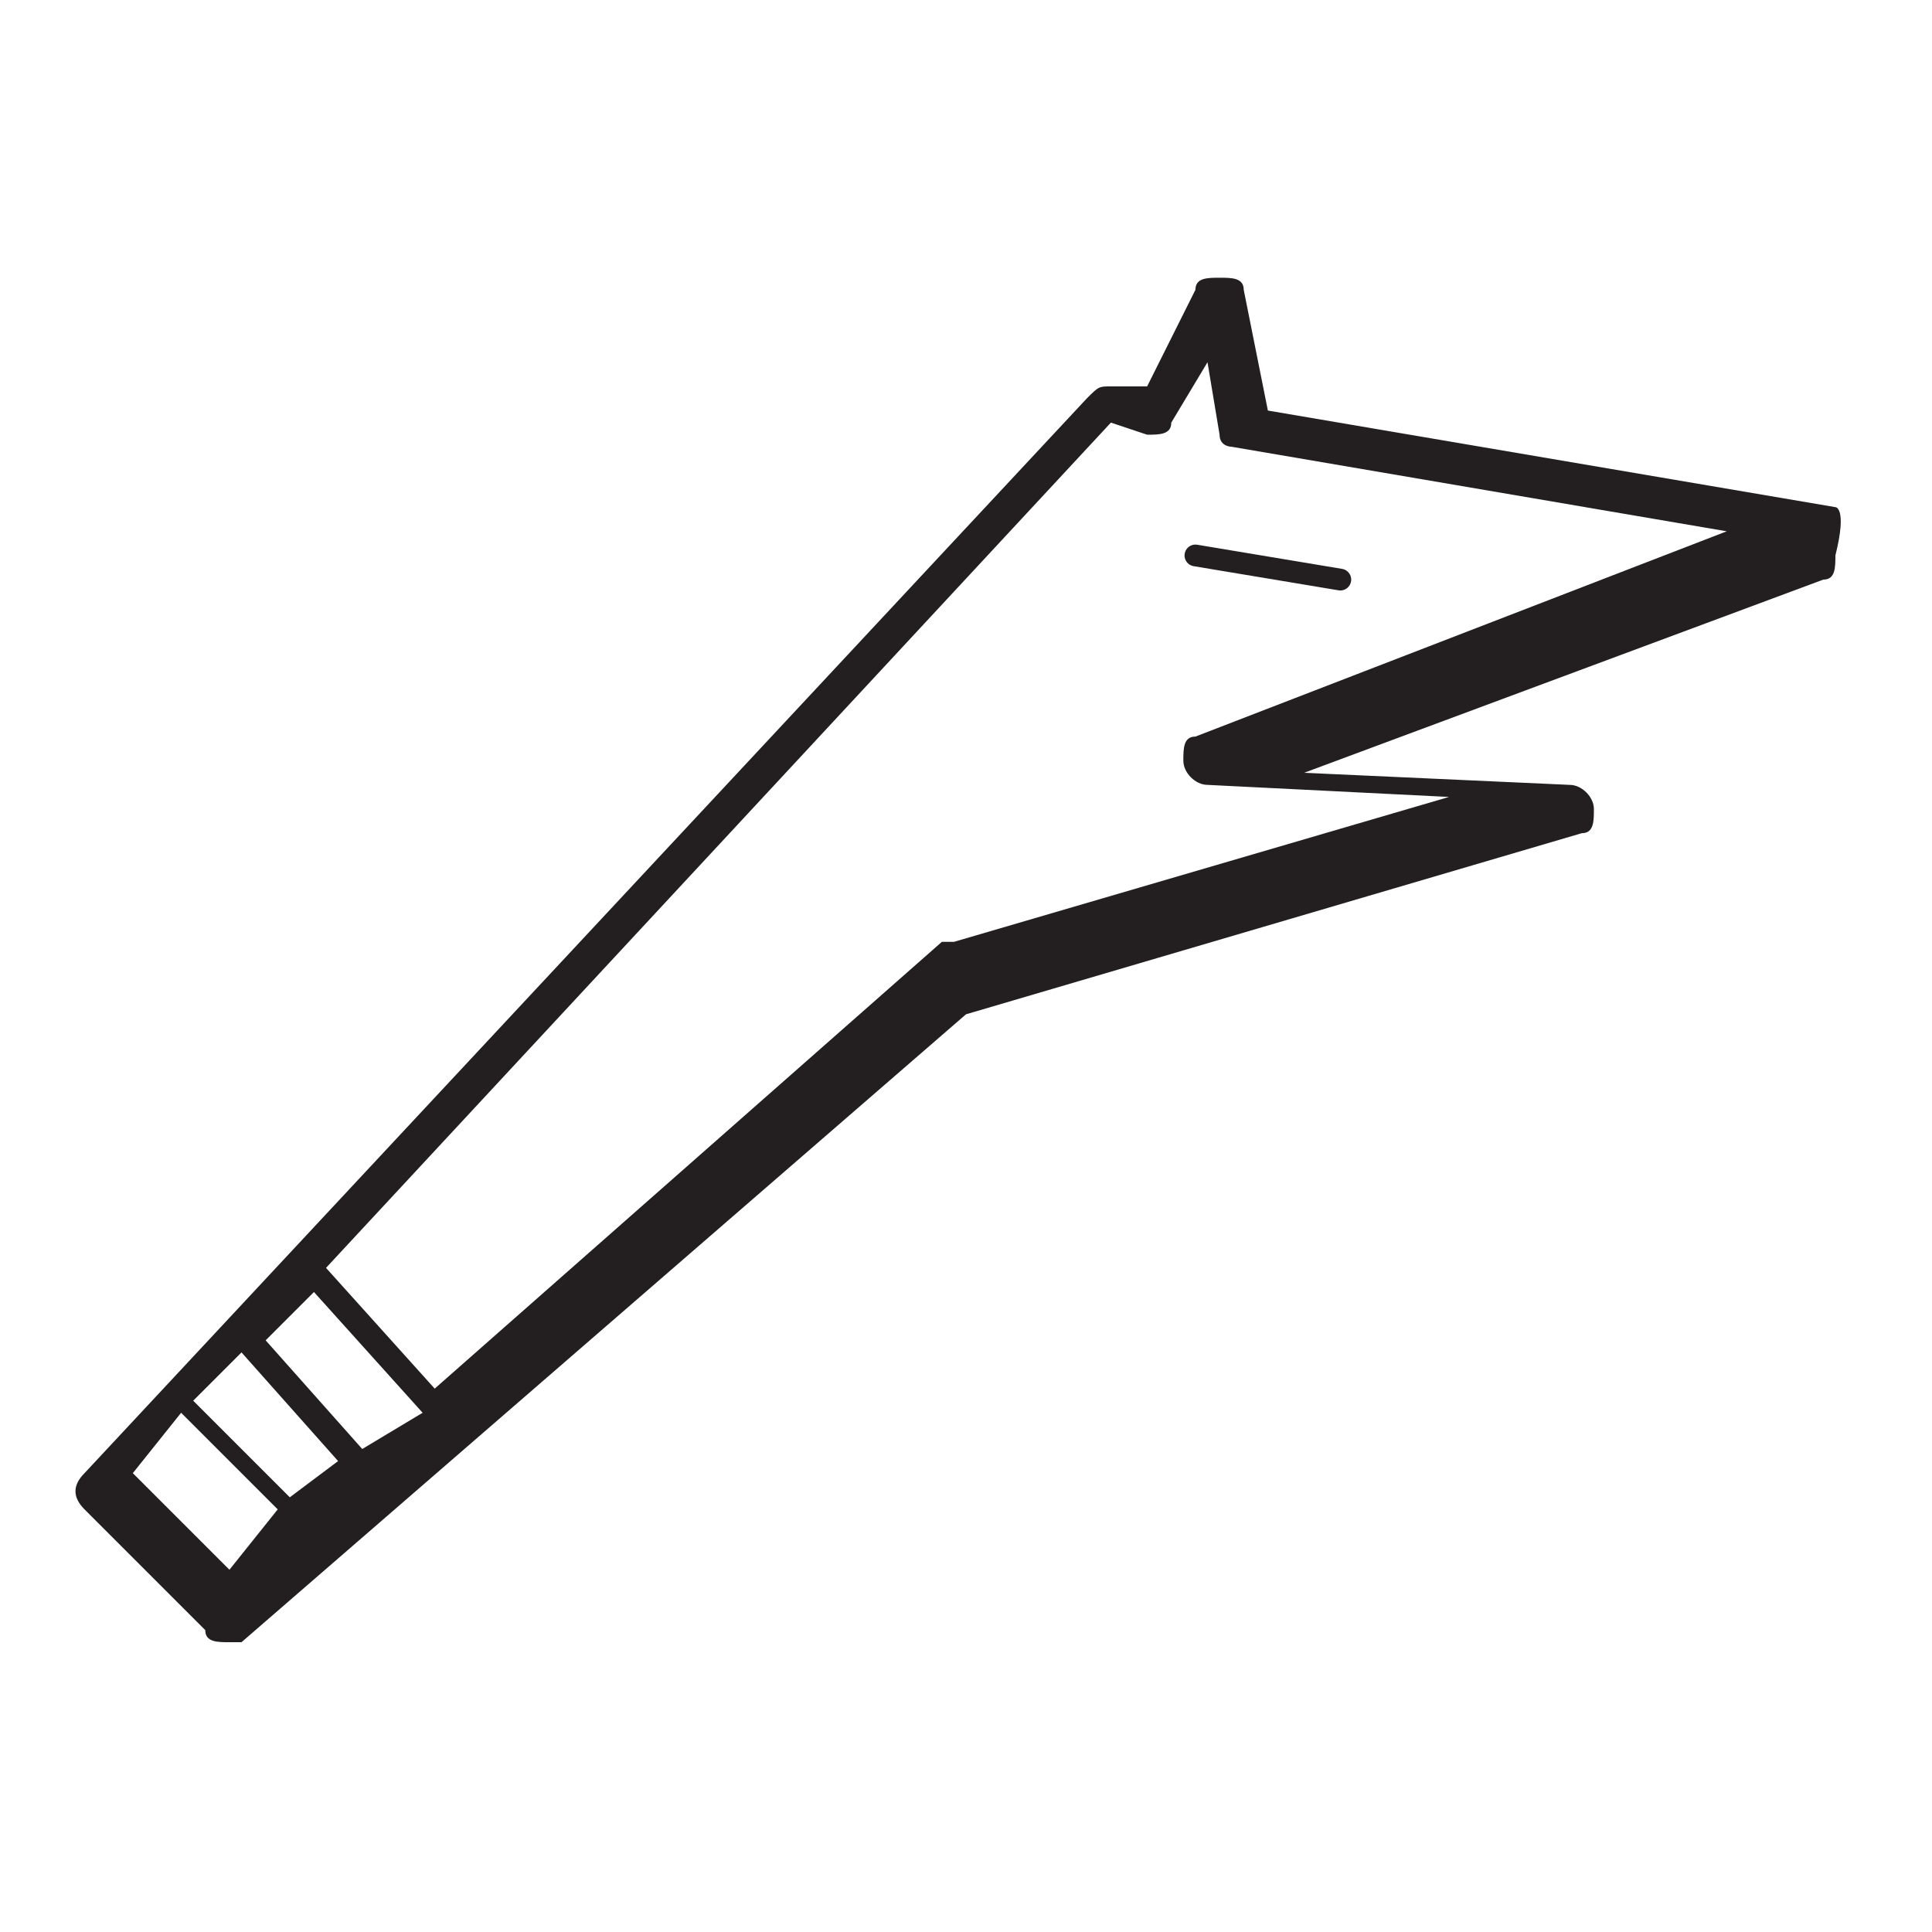
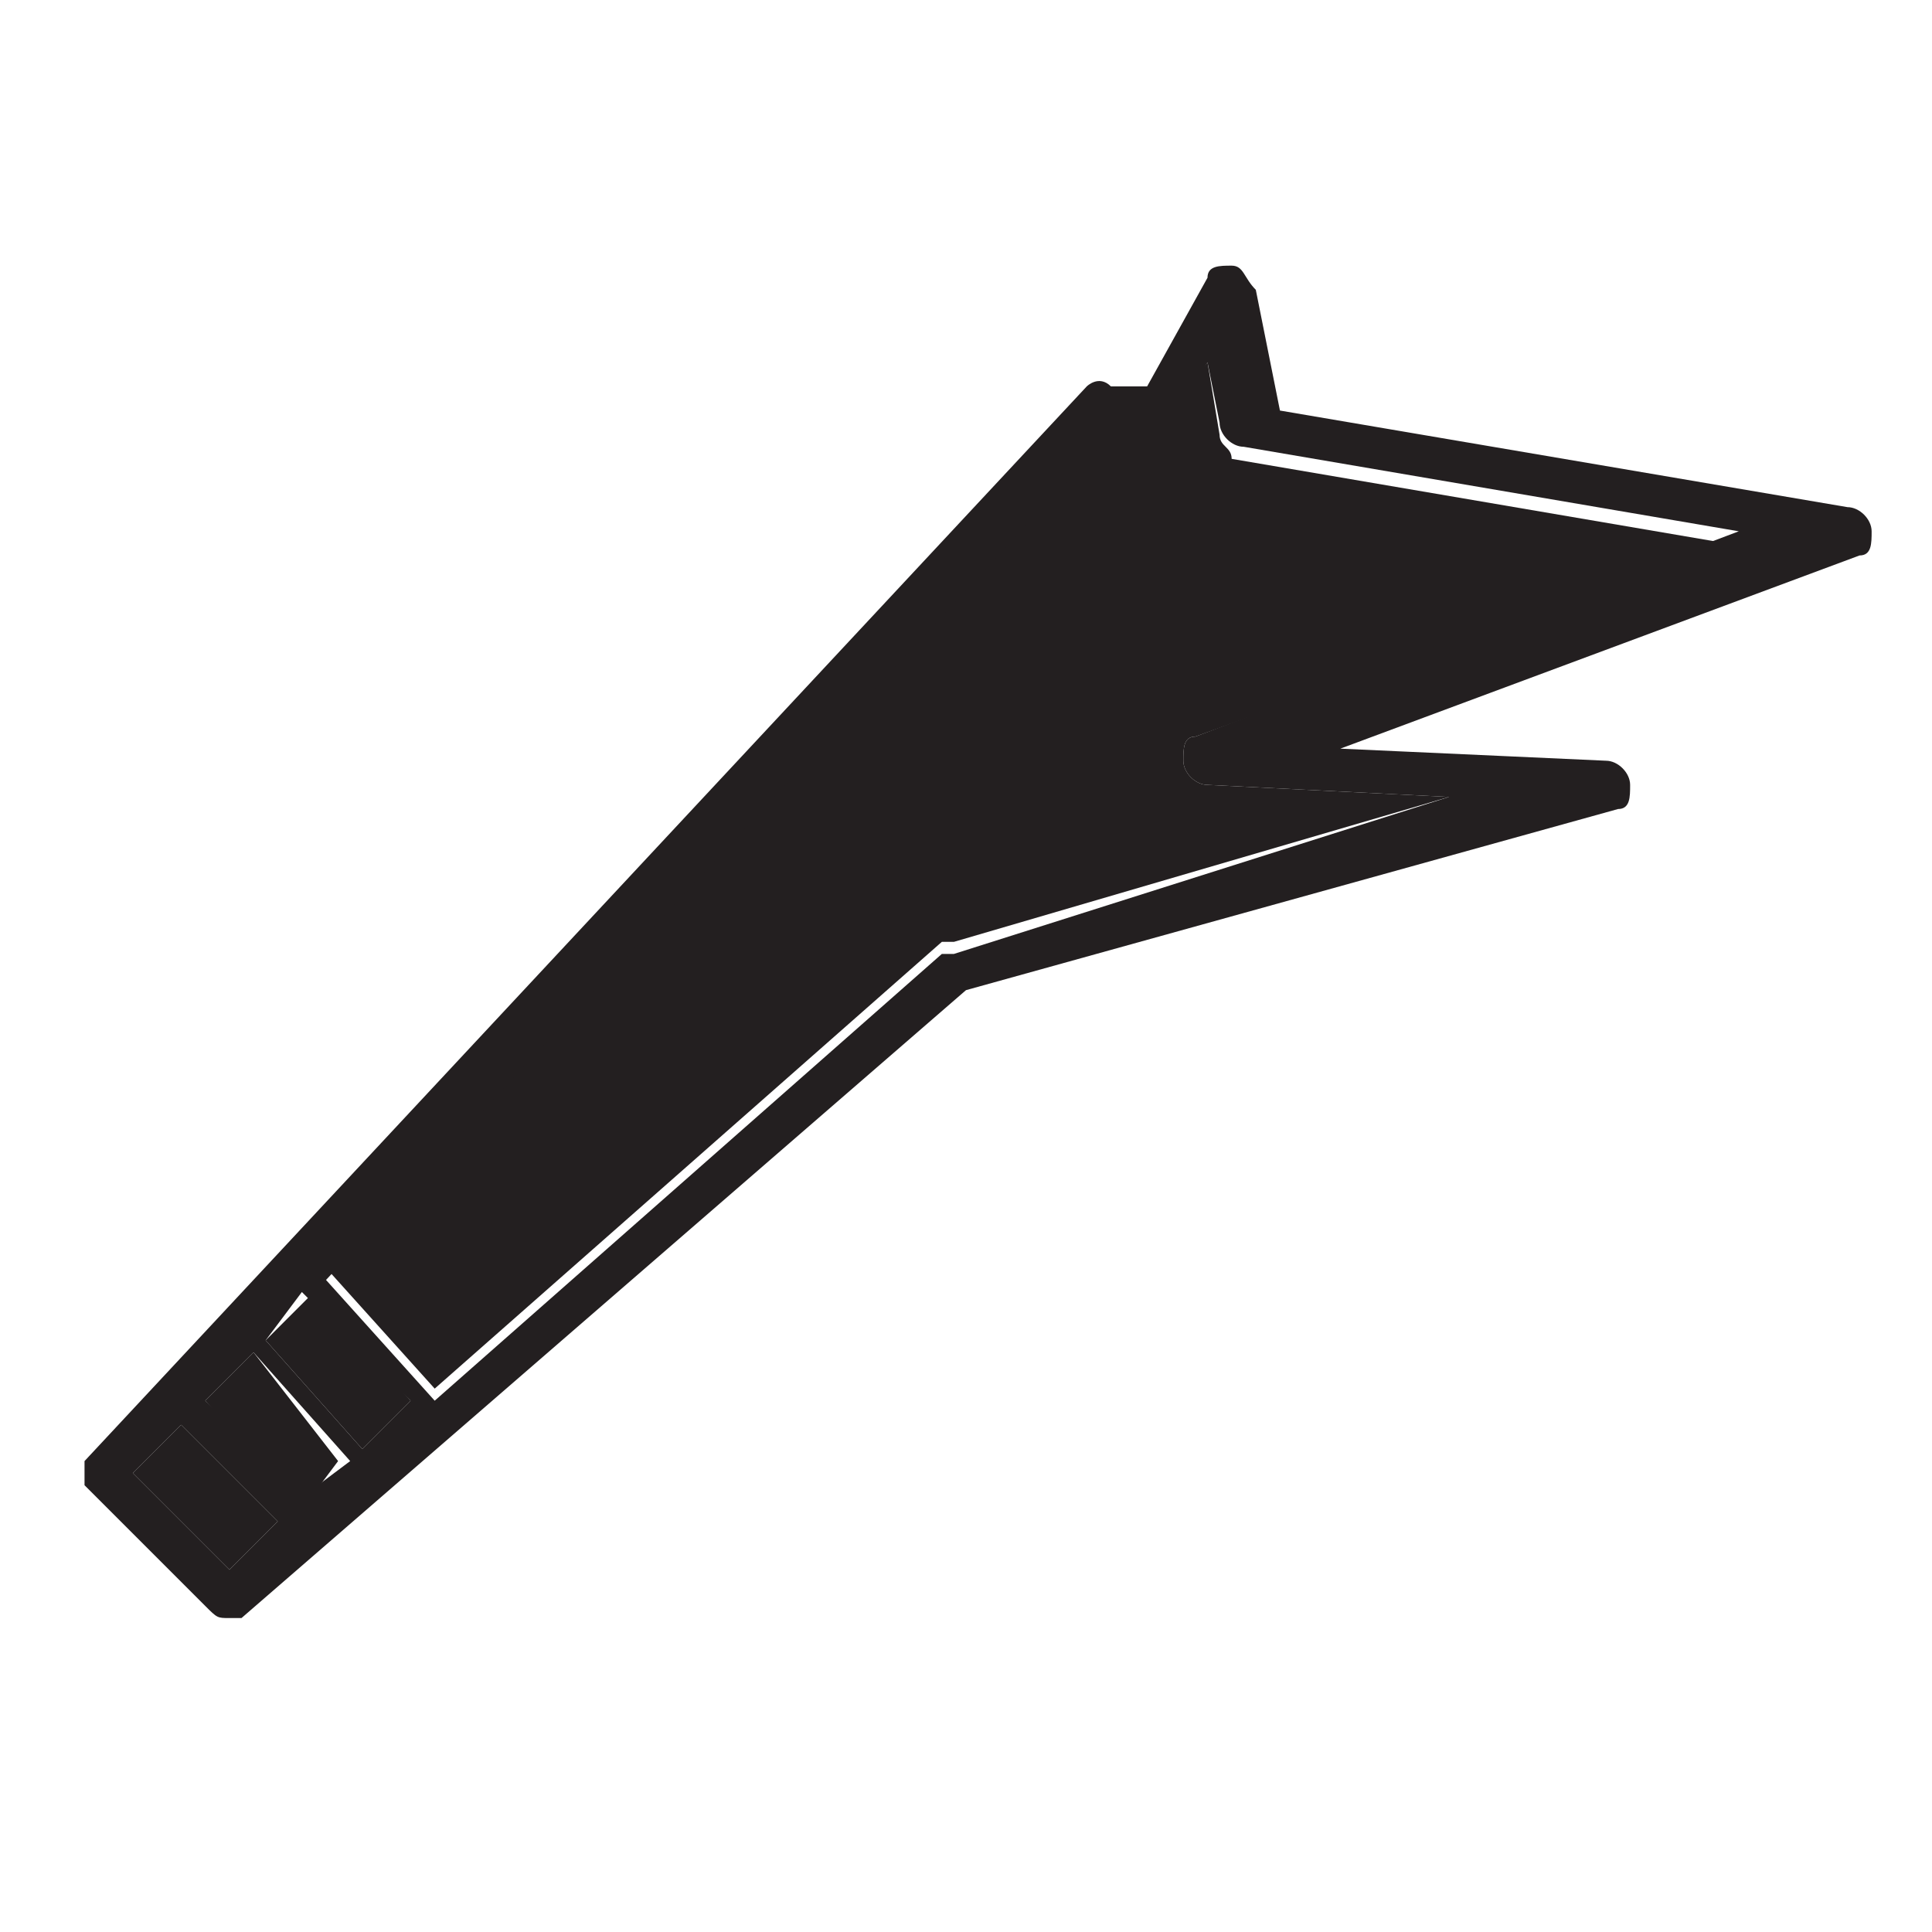
<svg xmlns="http://www.w3.org/2000/svg" width="16" height="16" viewBox="0 0 16 16">
-   <path fill="none" stroke="#231F20" stroke-linecap="round" stroke-linejoin="round" stroke-miterlimit="10" stroke-width=".18" d="M9.9 4.6l1.2.2" />
-   <path fill="#231F20" d="M15.2 4.2l-4.7-.8-.2-1c0-.1-.1-.1-.2-.1s-.2 0-.2.1l-.4.8h-.3c-.1 0-.1 0-.2.1L.7 12.2c-.1.1-.1.2 0 .3l1 1c0 .1.1.1.2.1H2l6-5.2 5.1-1.5c.1 0 .1-.1.1-.2s-.1-.2-.2-.2l-2.2-.1 4.3-1.6c.1 0 .1-.1.1-.2.1-.4 0-.4 0-.4zm-13 6.9l.4-.4.9 1-.5.3-.8-.9zm.6 1l-.4.3-.8-.8.4-.4.8.9zm-1.7.1l.4-.5.8.8-.4.5-.8-.8zm8.8-6.1c-.1 0-.1.1-.1.2s.1.2.2.2l2 .1-4.1 1.2h-.1l-4.2 3.7-.9-1 6.5-7 .3.1c.1 0 .2 0 .2-.1L10 3l.1.6c0 .1.1.1.1.1l4.1.7-4.4 1.7z" />
+   <g fill="#231F20">
+     <path d="M2.5 12.5l-.8-.9.4-.4.7.9zm-1-.7l.8.8-.4.4-.8-.8zM3 12l-.8-.9.4-.4.8.9zm7-9l.1.6c0 .1.1.1.1.2l4.1.7-4.4 1.6c-.1 0-.1.1-.1.2s.1.2.2.2l2 .1-4.1 1.2h-.1l-4.2 3.7-.9-1 6.5-7h.3c.1 0 .1 0 .2-.1L10 3z" />
+     <path d="M10.1 3.5L10 3l-.3.5c0 .1-.1.1-.2.1h-.3l-6.5 7 .9 1 4.2-3.7h.1L12 6.6l-2-.1c-.1 0-.2-.1-.2-.2s0-.2.1-.2l4.5-1.7-4.1-.7c-.1 0-.2-.1-.2-.2zm-8.4 8.1l.8.8.4-.3-.8-.9-.4.4zm.6 1l-.8-.8-.4.4.8.8.4-.4zm-1.6-.5L9 3.2s.1-.1.2 0h.3l.5-.9c0-.1.1-.1.2-.1s.1.1.2.2l.2 1 4.7.8c.1 0 .2.1.2.2s0 .2-.1.2l-4.3 1.6 2.2.1c.1 0 .2.1.2.2s0 .2-.1.2L8 8.2l-6 5.2h-.1c-.1 0-.1 0-.2-.1l-1-1v-.2zm1.5-1l.8.9.4-.4-.9-.9-.3.4z" />
+   </g>
</svg>
